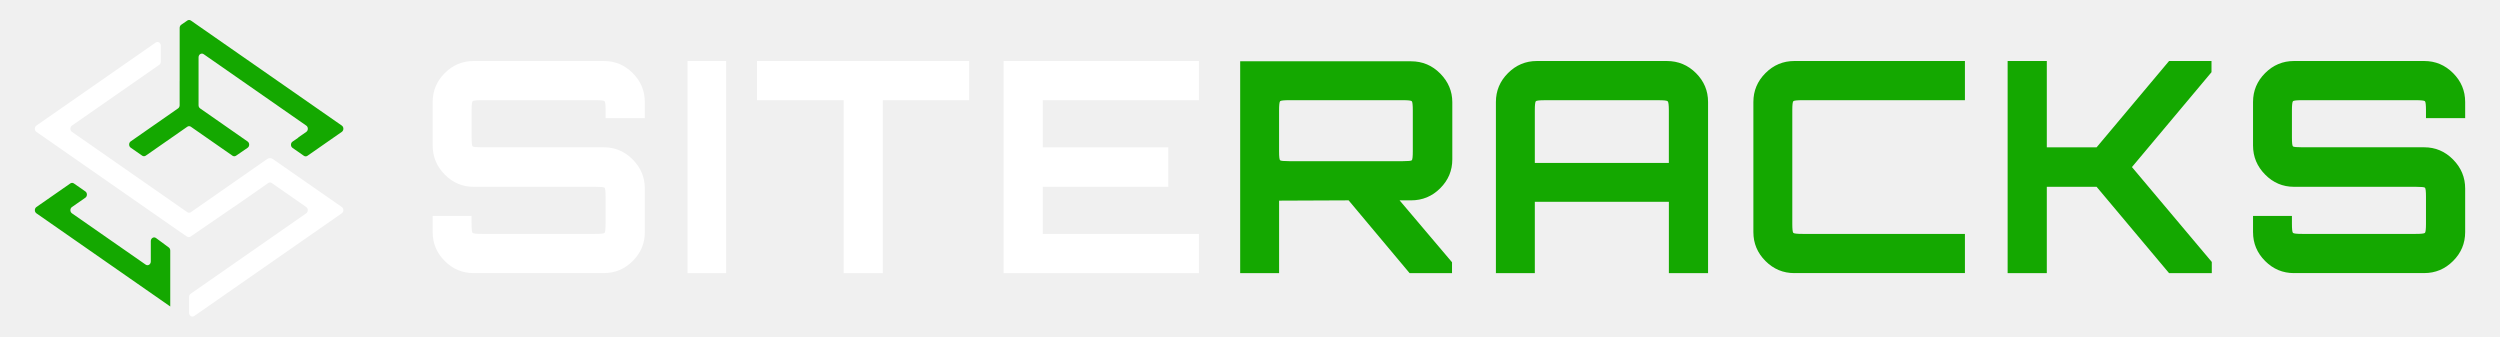
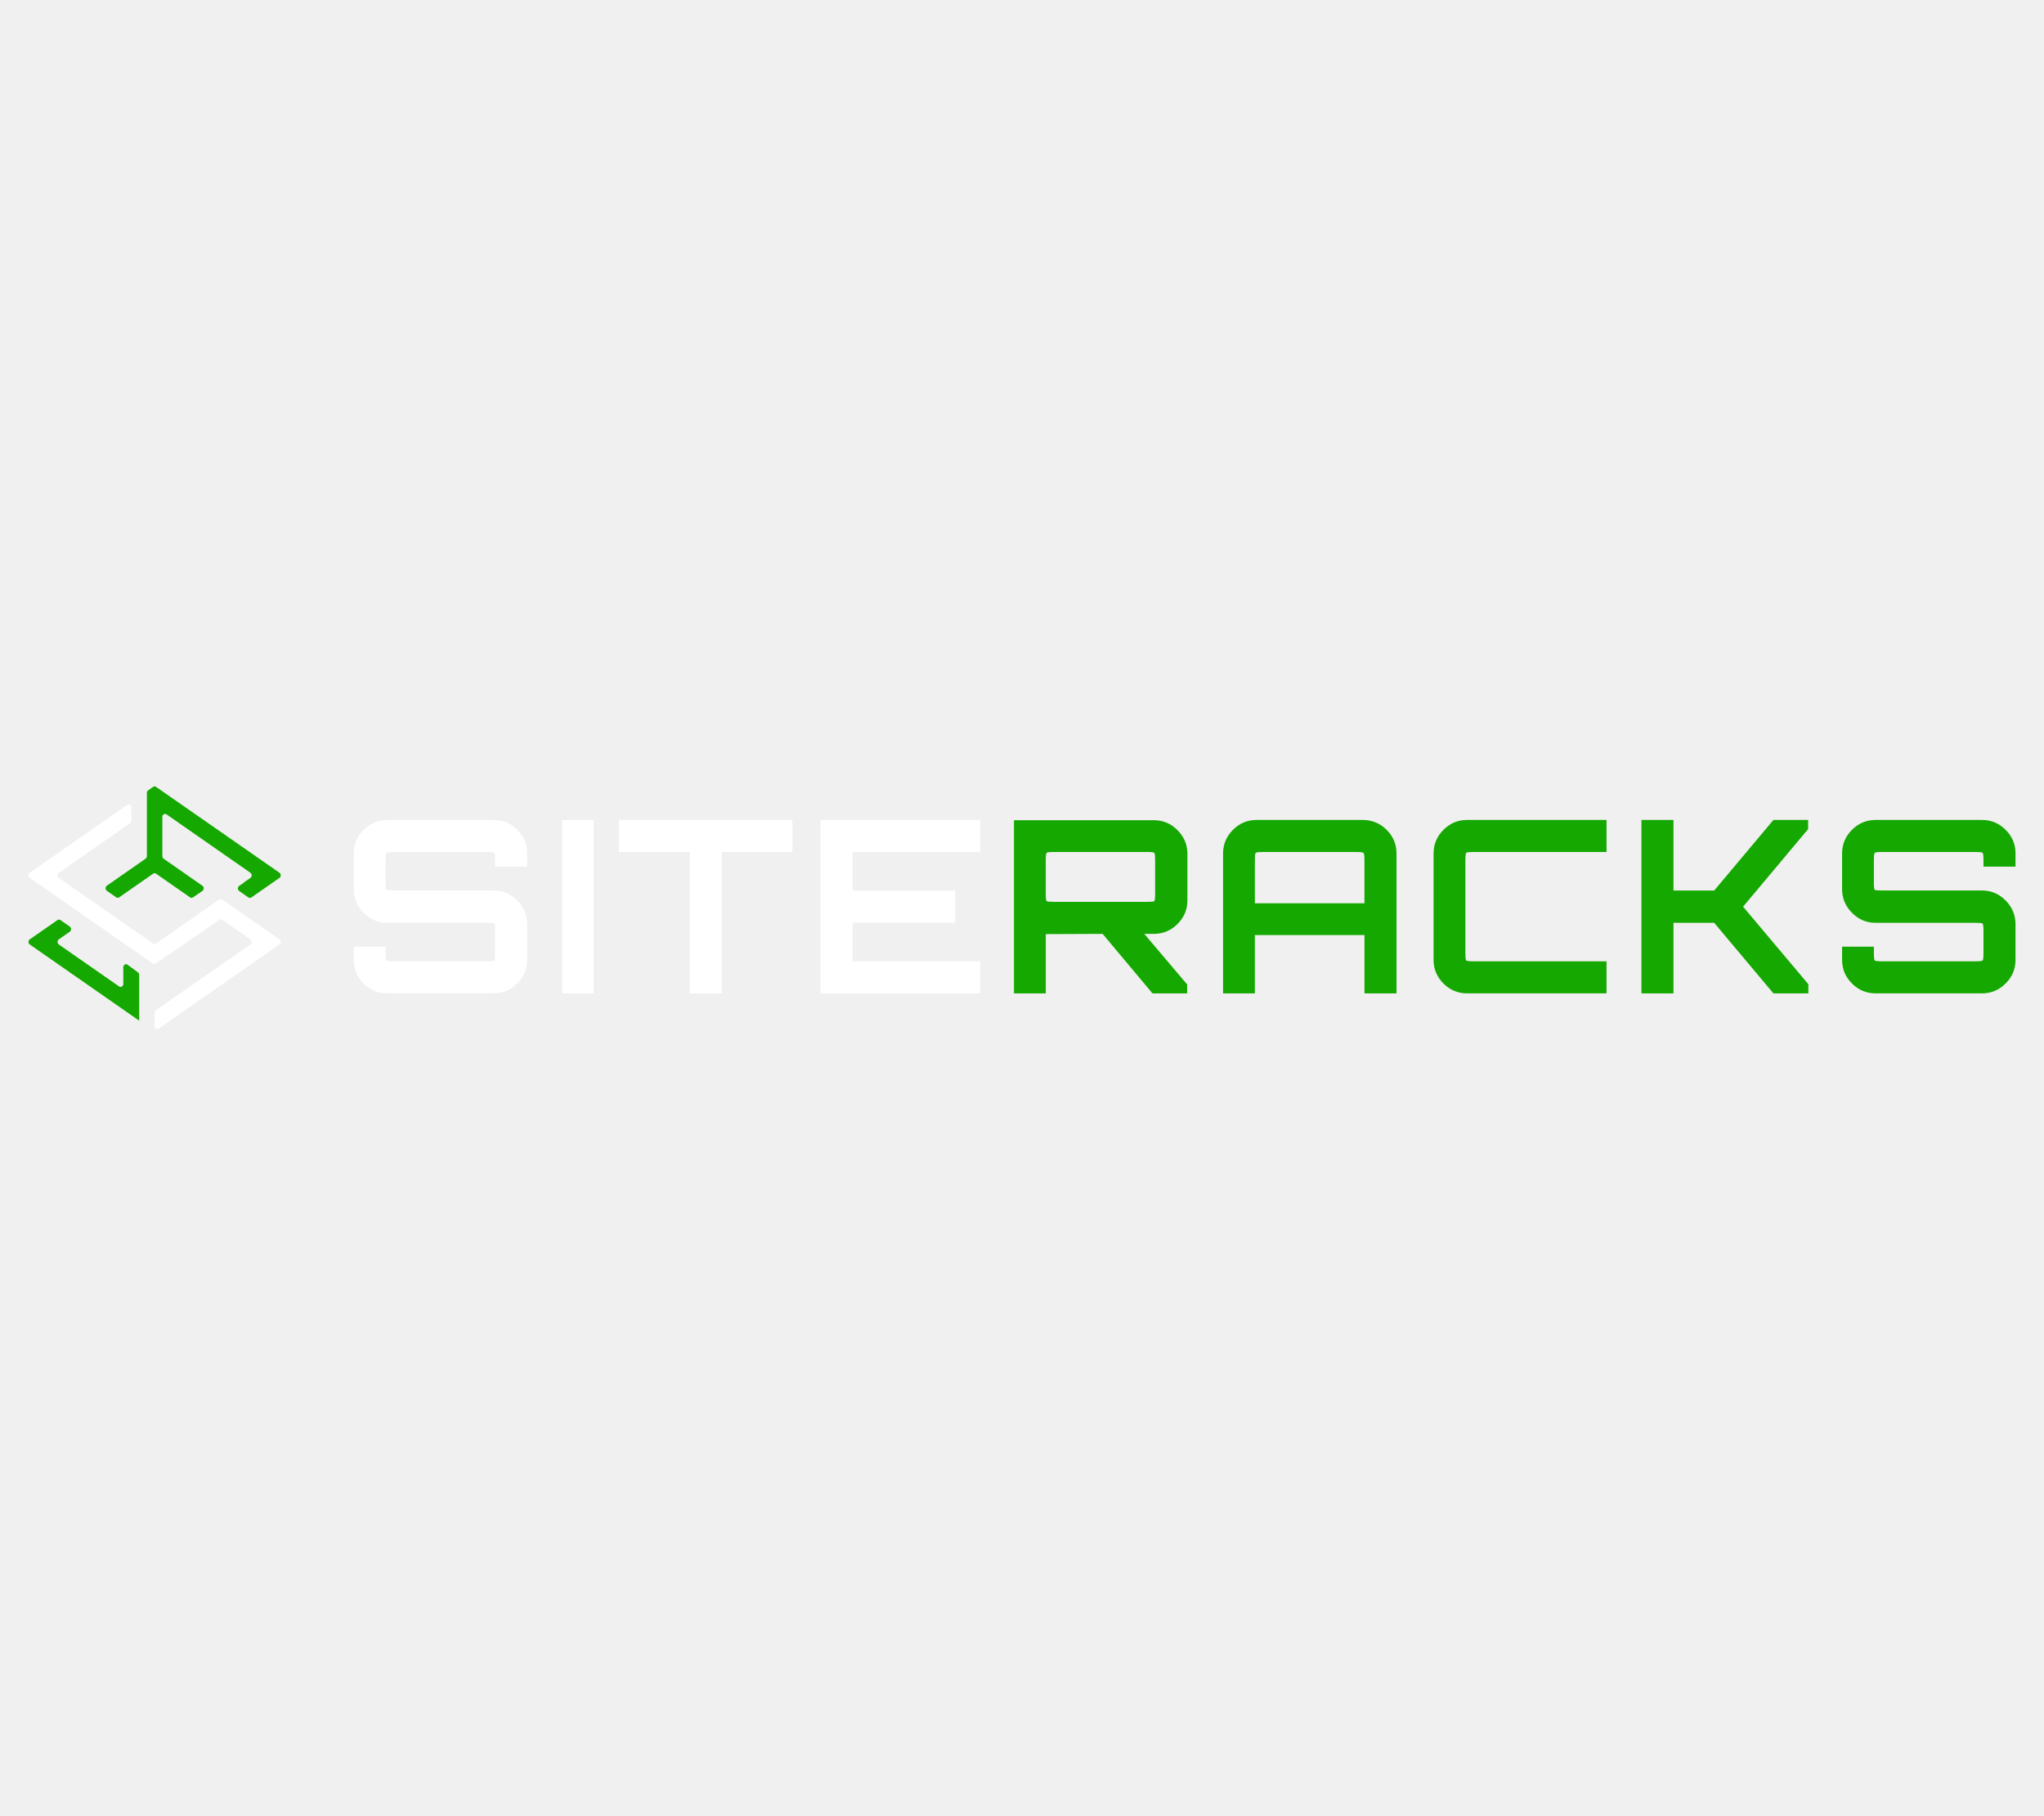
- <svg xmlns="http://www.w3.org/2000/svg" xml:space="preserve" id="Layer_1" x="0" y="0" style="enable-background:new 0 0 1029.81 138.65" version="1.1" viewBox="0 0 1029.81 138.65">
+ <svg xmlns="http://www.w3.org/2000/svg" width="688" height="611" xml:space="preserve" id="Layer_1" x="0" y="0" style="enable-background:new 0 0 1029.81 138.65" version="1.1" viewBox="0 0 1029.81 138.65">
  <style>.st0{fill:#fff}.st1{fill:#14a800}</style>
  <path d="M112.37 65.5c-.71-.49-1.6-.49-2.31 0L78.62 87.41c-.45.31-1.02.31-1.46 0L29.64 54.32c-.86-.6-.86-1.99 0-2.59L65.6 26.7c.4-.28.64-.77.64-1.29v-6.59c0-1.2-1.19-1.93-2.11-1.29l-49.14 34.2c-.86.6-.86 1.99 0 2.59l57.98 40.36 4.06 2.78c.44.3 1 .3 1.45 0l17.84-12.23.01.03 14.16-9.86c.45-.31 1.02-.31 1.46 0l14.19 9.88c.86.6.86 1.99 0 2.59l-47.61 33.14c-.4.28-.64.77-.64 1.29v6.59c0 1.2 1.19 1.93 2.11 1.29l60.79-42.32c.86-.6.86-1.99 0-2.59L112.37 65.5z" class="st0" />
  <path d="M60.04 64.12 77.16 52.2c.45-.31 1.02-.31 1.46 0l17.15 11.94c.44.31 1.01.31 1.45.01l4.77-3.27c.87-.59.87-1.99.01-2.59L82.43 44.65c-.4-.28-.64-.77-.64-1.29V23.61c0-1.2 1.19-1.93 2.11-1.29l42.26 29.42c.86.6.86 1.99 0 2.59l-3.31 2.3.04.07-2.38 1.63c-.87.59-.87 1.99-.01 2.59l4.68 3.26c.45.31 1.02.31 1.46 0l14.16-9.86c.86-.6.86-1.99 0-2.59L78.62 8.46c-.45-.31-1.02-.31-1.46 0l-2.51 1.74c-.4.28-.64.77-.64 1.29v21.92H74v9.94c0 .53-.24 1.01-.64 1.29l-19.52 13.6c-.86.6-.86 1.99 0 2.59l4.73 3.29c.45.31 1.02.31 1.47 0zM60.01 109.01 29.64 87.87c-.86-.6-.86-1.99 0-2.59l5.52-3.84c.86-.6.86-1.99 0-2.59l-4.73-3.29c-.45-.31-1.02-.31-1.46 0L15 85.28c-.86.6-.86 1.99 0 2.59l55.13 38.38V103.2c0-.51-.23-.99-.61-1.27l-5.26-3.88c-.91-.68-2.14.05-2.14 1.27v8.4c0 1.2-1.19 1.93-2.11 1.29z" class="st1" />
  <path d="M195.1 112.5c-4.61 0-8.58-1.66-11.89-4.98-3.32-3.32-4.98-7.28-4.98-11.89v-6.67h16.02v3.15c0 2.27.14 3.54.42 3.82.28.28 1.56.42 3.82.42h46.72c2.26 0 3.54-.14 3.82-.42.28-.28.42-1.56.42-3.82V81.07c0-2.26-.14-3.52-.42-3.76-.28-.24-1.56-.36-3.82-.36H195.1c-4.61 0-8.58-1.68-11.89-5.04-3.32-3.36-4.98-7.34-4.98-11.95V42c0-4.61 1.66-8.57 4.98-11.89 3.32-3.32 7.28-4.98 11.89-4.98h53.64c4.61 0 8.57 1.66 11.89 4.98 3.32 3.32 4.98 7.28 4.98 11.89v6.67h-16.14v-3.16c0-2.26-.14-3.54-.42-3.82-.28-.28-1.56-.42-3.82-.42h-46.72c-2.27 0-3.54.14-3.82.42-.28.28-.42 1.56-.42 3.82v11.04c0 2.27.14 3.52.42 3.76.28.24 1.56.36 3.82.36h50.24c4.61 0 8.57 1.68 11.89 5.04 3.32 3.36 4.98 7.34 4.98 11.95v17.96c0 4.61-1.66 8.58-4.98 11.89-3.32 3.32-7.28 4.98-11.89 4.98H195.1zM283.2 112.5V25.13h15.9v87.38h-15.9zM347.52 112.5V41.27h-35.68V25.13h87.38v16.14h-35.56v71.24h-16.14zM413.41 112.5V25.13h80.46v16.14h-64.32v19.42h51.7v16.26h-51.7v19.42h64.32v16.14h-80.46z" class="st0" />
  <path d="M510.86 112.5V25.25h70.39c4.69 0 8.7 1.68 12.01 5.04 3.32 3.36 4.98 7.3 4.98 11.83v23.54c0 4.61-1.66 8.58-4.98 11.89-3.32 3.32-7.32 4.98-12.01 4.98h-4.73l21.6 25.49v4.49h-17.47l-25.12-29.98-28.64.12v29.85h-16.03zm20.27-46.11h46.72c2.19 0 3.42-.12 3.7-.36.28-.24.42-1.5.42-3.76V45.51c0-2.26-.14-3.54-.42-3.82-.28-.28-1.52-.42-3.7-.42h-46.72c-2.27 0-3.54.14-3.82.42-.28.28-.43 1.56-.43 3.82v16.75c0 2.27.14 3.52.43 3.76.28.25 1.55.37 3.82.37zM616.2 112.5V42c0-4.61 1.66-8.57 4.98-11.89 3.32-3.32 7.28-4.98 11.89-4.98h53.52c4.69 0 8.7 1.66 12.02 4.98 3.32 3.32 4.98 7.28 4.98 11.89v70.51h-16.14V83.13h-55.22v29.37H616.2zm16.02-45.38h55.22v-21.6c0-2.26-.16-3.54-.49-3.82-.32-.28-1.58-.42-3.76-.42h-46.72c-2.27 0-3.54.14-3.82.42-.28.28-.42 1.56-.42 3.82v21.6zM739.13 112.5c-4.61 0-8.58-1.66-11.89-4.98-3.32-3.32-4.98-7.28-4.98-11.89V42c0-4.61 1.66-8.57 4.98-11.89 3.32-3.32 7.28-4.98 11.89-4.98h70.27v16.14h-66.87c-2.27 0-3.54.14-3.82.42-.28.28-.42 1.56-.42 3.82v46.6c0 2.27.14 3.54.42 3.82.28.28 1.56.42 3.82.42h66.87v16.14h-70.27zM826.99 112.5V25.13h16.14v35.56h20.51l29.85-35.56h17.48v4.61L878.2 68.82l32.89 39.08v4.61h-17.6l-29.85-35.56h-20.51v35.56h-16.14zM944.95 112.5c-4.61 0-8.58-1.66-11.89-4.98-3.32-3.32-4.98-7.28-4.98-11.89v-6.67h16.02v3.15c0 2.27.14 3.54.43 3.82.28.28 1.56.42 3.82.42h46.72c2.26 0 3.54-.14 3.82-.42.28-.28.43-1.56.43-3.82V81.07c0-2.26-.14-3.52-.43-3.76-.28-.24-1.56-.36-3.82-.36h-50.12c-4.61 0-8.58-1.68-11.89-5.04-3.32-3.36-4.98-7.34-4.98-11.95V42c0-4.61 1.66-8.57 4.98-11.89 3.32-3.32 7.28-4.98 11.89-4.98h53.64c4.61 0 8.58 1.66 11.89 4.98 3.32 3.32 4.98 7.28 4.98 11.89v6.67h-16.14v-3.16c0-2.26-.14-3.54-.43-3.82-.28-.28-1.56-.42-3.82-.42h-46.72c-2.27 0-3.54.14-3.82.42-.28.28-.43 1.56-.43 3.82v11.04c0 2.27.14 3.52.43 3.76.28.24 1.56.36 3.82.36h50.24c4.61 0 8.58 1.68 11.89 5.04 3.32 3.36 4.98 7.34 4.98 11.95v17.96c0 4.61-1.66 8.58-4.98 11.89-3.32 3.32-7.28 4.98-11.89 4.98h-53.64z" class="st1" />
</svg>
